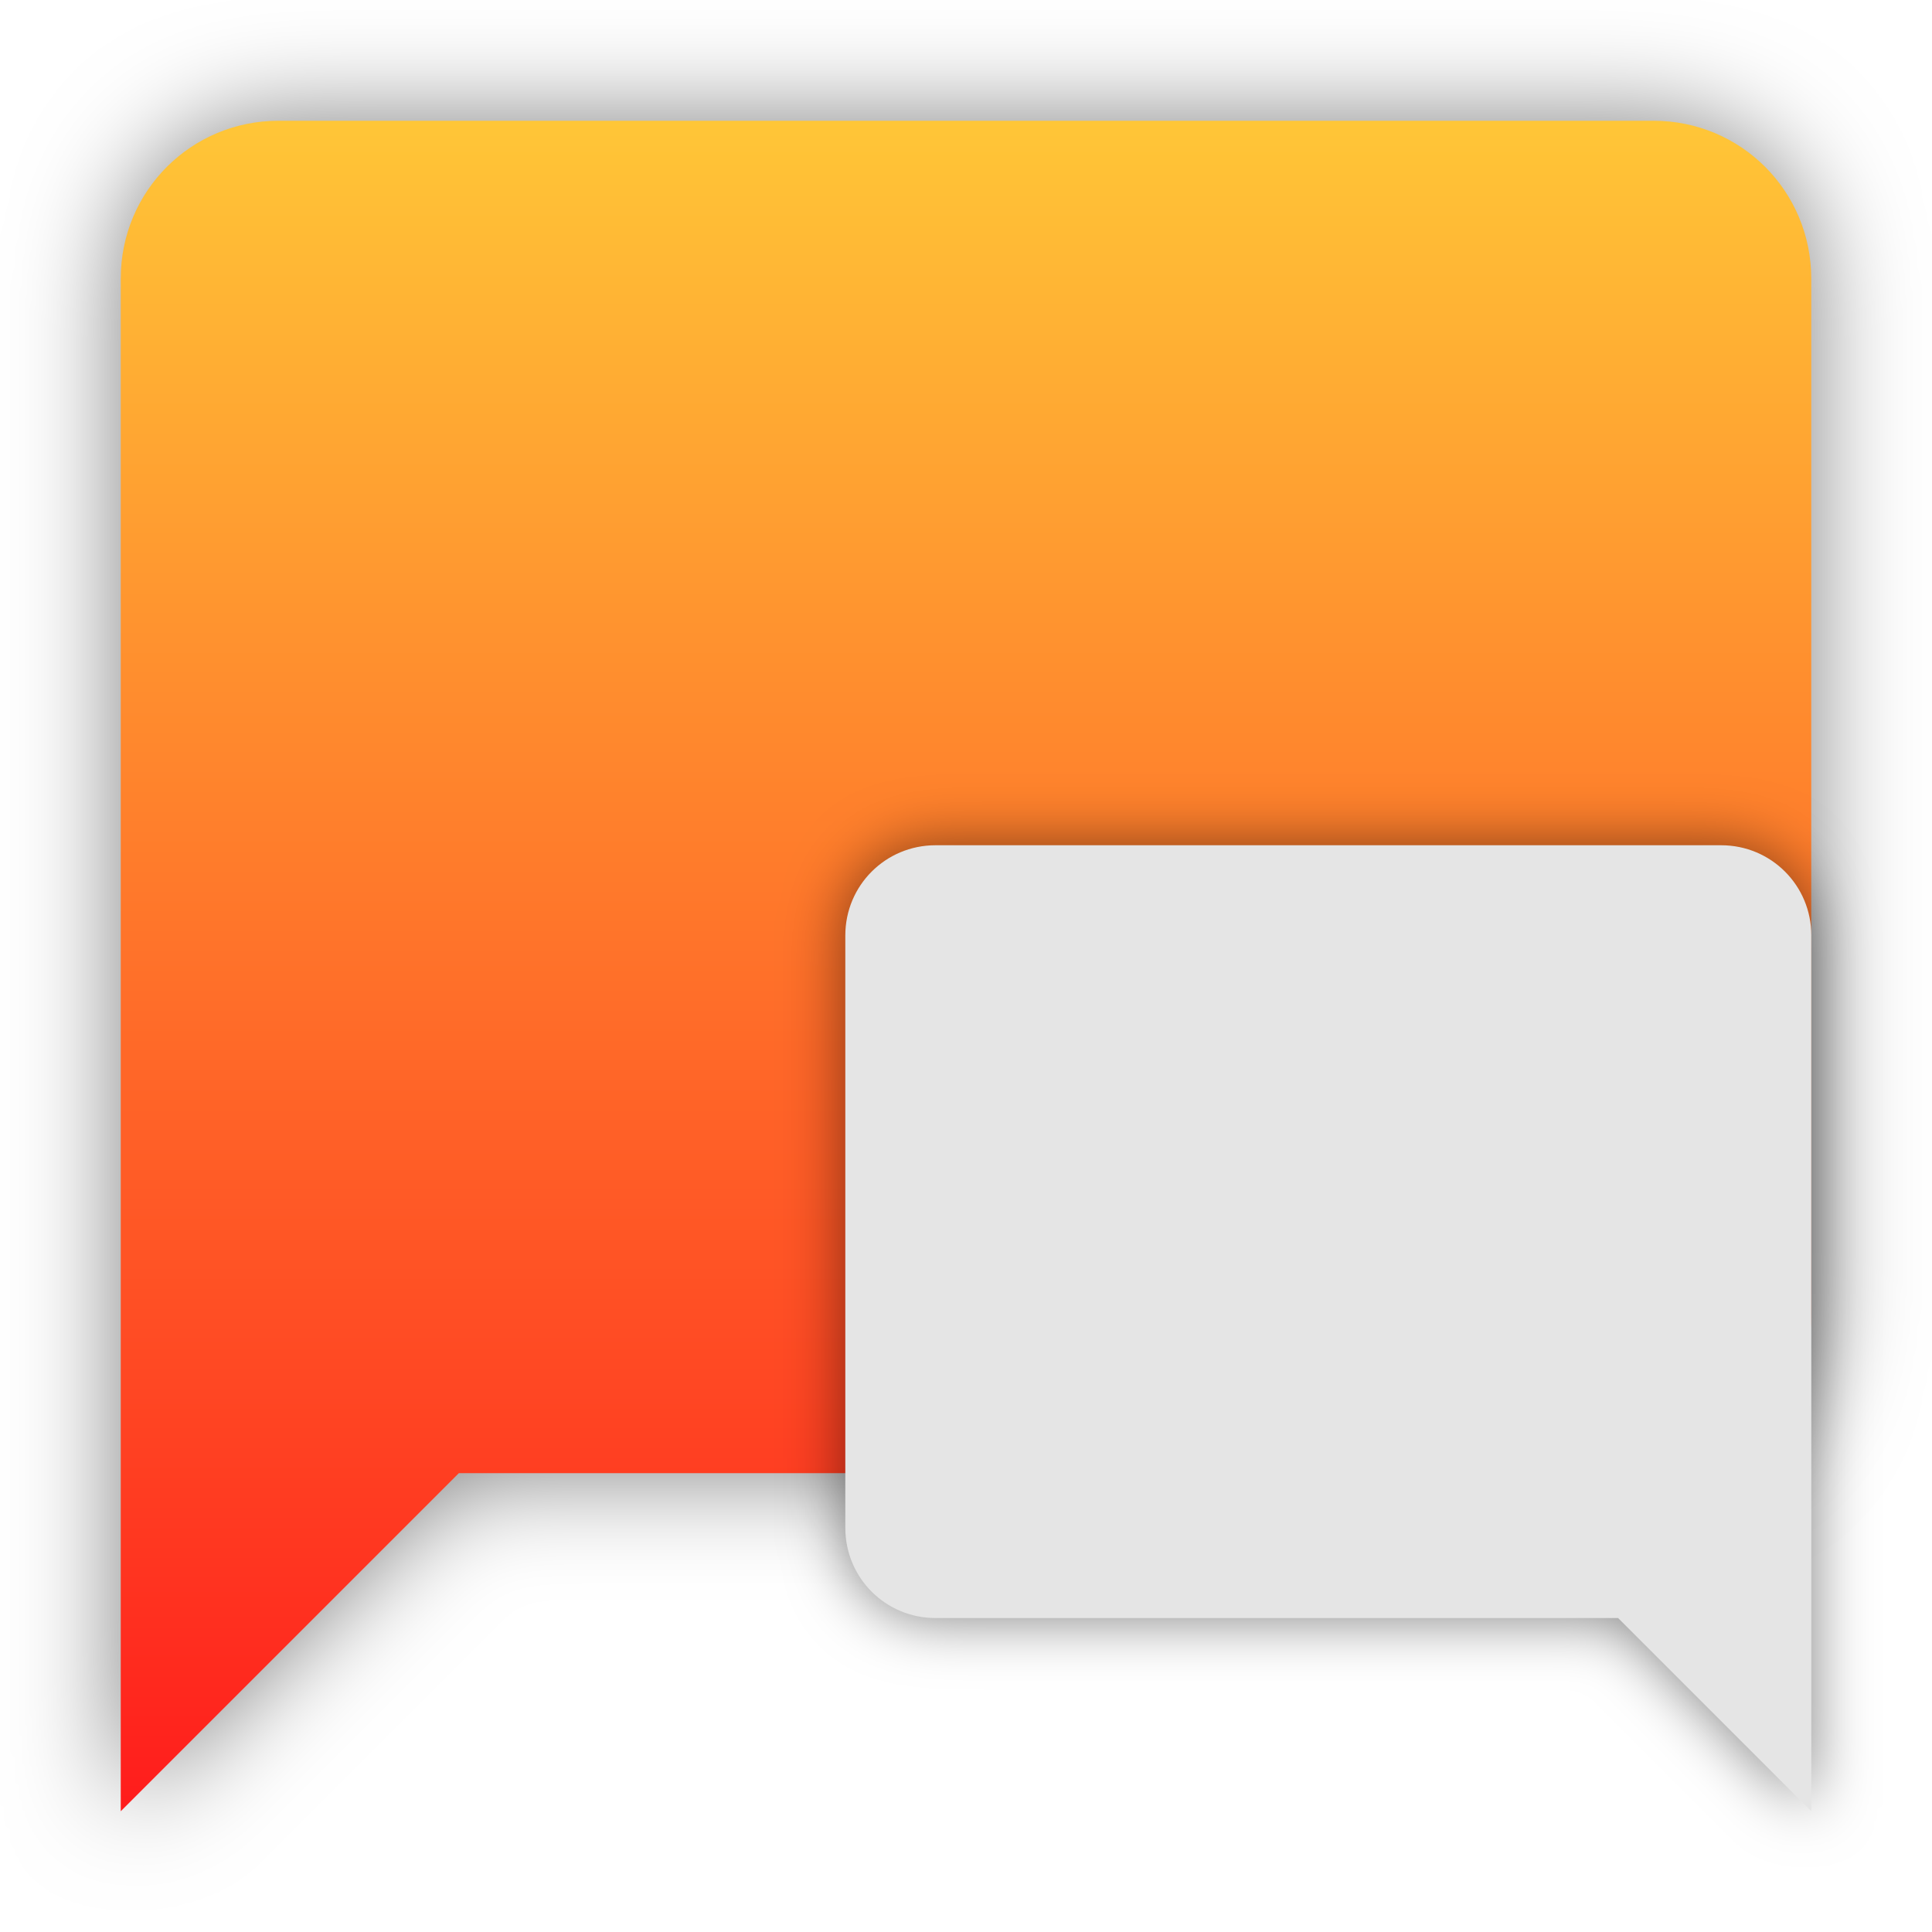
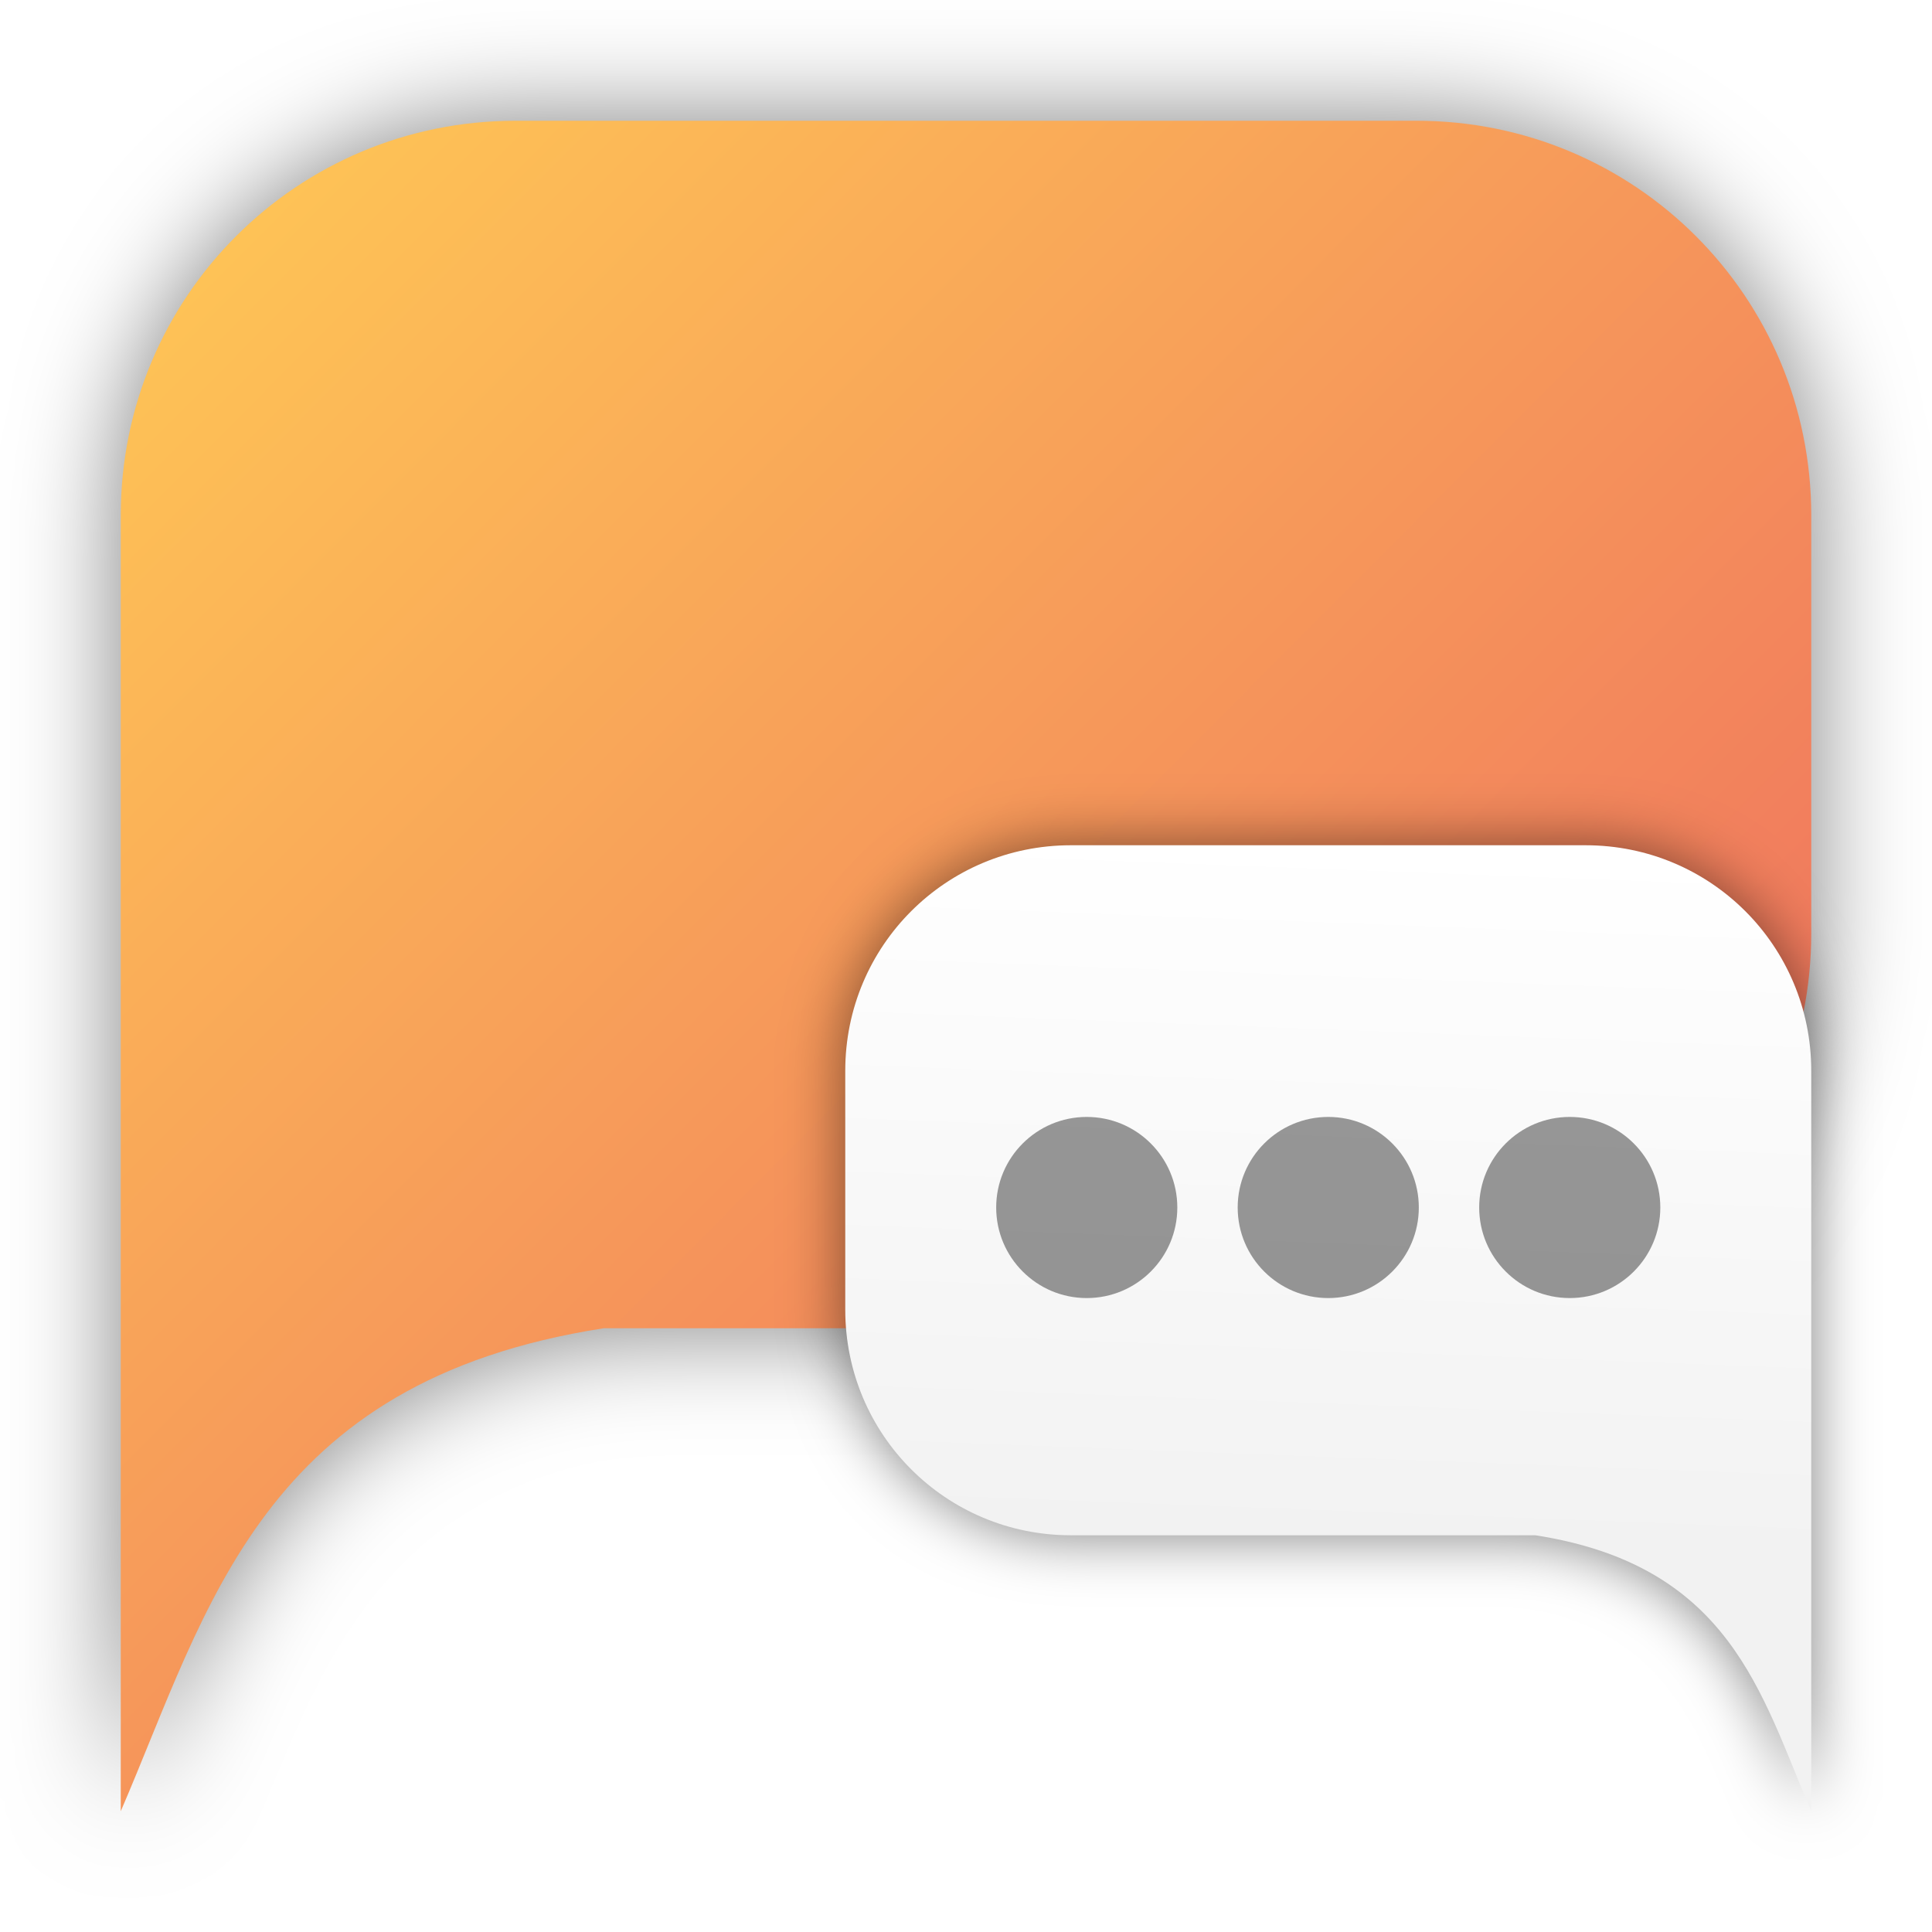
- <svg xmlns="http://www.w3.org/2000/svg" xmlns:xlink="http://www.w3.org/1999/xlink" width="32" height="32" version="1" id="svg18">
+ <svg xmlns="http://www.w3.org/2000/svg" xmlns:xlink="http://www.w3.org/1999/xlink" id="svg18" version="1" height="32" width="32">
  <defs id="defs22">
+     <linearGradient id="linearGradient961">
+       <stop style="stop-color:#f2f2f2;stop-opacity:1;" offset="0" id="stop957" />
+       <stop style="stop-color:#ffffff;stop-opacity:1" offset="1" id="stop959" />
+     </linearGradient>
    <linearGradient id="linearGradient922">
-       <stop style="stop-color:#ffc637;stop-opacity:1" offset="0" id="stop918" />
-       <stop style="stop-color:#ff1c1c;stop-opacity:1" offset="1" id="stop920" />
+       <stop id="stop918" offset="0" style="stop-color:#ffc955;stop-opacity:1" />
+       <stop id="stop920" offset="1" style="stop-color:#ec6060;stop-opacity:1" />
    </linearGradient>
-     <linearGradient xlink:href="#linearGradient922" id="linearGradient924" x1="16" y1="2" x2="16" y2="30" gradientUnits="userSpaceOnUse" />
-     <filter style="color-interpolation-filters:sRGB" id="filter40192" x="-0.075" width="1.15" y="-0.075" height="1.15">
-       <feGaussianBlur stdDeviation="0.5" id="feGaussianBlur40194" />
+     <linearGradient xlink:href="#linearGradient922" id="linearGradient908" x1="48.42" y1="0.169" x2="76.373" y2="27.998" gradientUnits="userSpaceOnUse" gradientTransform="translate(-46.37305,2.001953)" />
+     <filter style="color-interpolation-filters:sRGB" id="filter934" x="-0.075" width="1.15" y="-0.075" height="1.15">
+       <feGaussianBlur stdDeviation="0.875" id="feGaussianBlur936" />
    </filter>
-     <filter style="color-interpolation-filters:sRGB" id="filter40196" x="-0.075" width="1.15" y="-0.075" height="1.15">
-       <feGaussianBlur stdDeviation="0.875" id="feGaussianBlur40198" />
+     <filter style="color-interpolation-filters:sRGB" id="filter953" x="-0.075" width="1.15" y="-0.075" height="1.15">
+       <feGaussianBlur stdDeviation="0.5" id="feGaussianBlur955" />
    </filter>
+     <linearGradient xlink:href="#linearGradient961" id="linearGradient963" x1="21.751" y1="25.449" x2="22.19" y2="13.958" gradientUnits="userSpaceOnUse" />
  </defs>
-   <path d="M 27.386,2 C 28.835,2 30,3.165 30,4.614 V 21.786 C 30,23.235 28.835,24.4 27.386,24.4 H 7.6 L 2,30 v -5.6 0 C 2,21.786 2,23.235 2,21.786 V 4.614 C 2,3.165 3.165,2 4.614,2 Z" style="opacity:0.5;fill:#000000;fill-opacity:1;stroke-width:2.532;filter:url(#filter40196)" id="rect849-3-6" />
-   <path id="rect849-3" style="opacity:1;fill:url(#linearGradient924);fill-opacity:1;stroke-width:2.532" d="M 27.386,2 C 28.835,2 30,3.165 30,4.614 V 21.786 C 30,23.235 28.835,24.4 27.386,24.4 H 7.6 L 2,30 v -5.6 0 C 2,21.786 2,23.235 2,21.786 V 4.614 C 2,3.165 3.165,2 4.614,2 Z" />
-   <path id="rect849-3-7-2" style="opacity:0.5;fill:#000000;fill-opacity:1;stroke-width:1.447;filter:url(#filter40192)" d="m 15.495,14 c -0.828,0 -1.494,0.666 -1.494,1.494 v 9.812 c 0,0.828 0.666,1.494 1.494,1.494 h 11.306 l 3.2,3.2 v -3.2 0 c 0,-1.494 0,-0.666 0,-1.494 V 15.494 C 30.002,14.666 29.336,14 28.508,14 Z" />
-   <path d="m 15.495,14 c -0.828,0 -1.494,0.666 -1.494,1.494 v 9.812 c 0,0.828 0.666,1.494 1.494,1.494 h 11.306 l 3.2,3.2 v -3.2 0 c 0,-1.494 0,-0.666 0,-1.494 V 15.494 C 30.002,14.666 29.336,14 28.508,14 Z" style="opacity:1;fill:#e5e5e5;fill-opacity:1;stroke-width:1.447" id="rect849-3-7" />
+   <path id="rect843-6" style="opacity:0.5;fill:#000000;fill-opacity:1;stroke-width:1.194;filter:url(#filter934)" d="M 8.539,2 C 4.917,2 2,4.915 2,8.537 V 14 15.461 30 c 1.458,-3.386 2.331,-7.121 8,-8 H 23.461 C 27.083,22 30,19.083 30,15.461 V 8.537 C 30,4.915 27.083,2 23.461,2 Z" />
+   <path id="rect843" style="opacity:1;fill:url(#linearGradient908);fill-opacity:1;stroke-width:1.194" d="M 8.539,2 C 4.917,2 2,4.915 2,8.537 V 14 15.461 30 c 1.458,-3.386 2.331,-7.121 8,-8 H 23.461 C 27.083,22 30,19.083 30,15.461 V 8.537 C 30,4.915 27.083,2 23.461,2 Z" />
+   <path id="rect843-7-2" style="opacity:0.5;fill:#000000;fill-opacity:1;stroke-width:0.682;filter:url(#filter953)" d="M 26.263,14 C 28.333,14 30,15.666 30,17.735 V 20.857 21.692 30 C 29.167,28.065 28.668,25.931 25.429,25.429 H 17.737 C 15.667,25.429 14,23.762 14,21.692 V 17.735 C 14,15.666 15.667,14 17.737,14 Z" />
+   <path id="rect843-7" style="opacity:1;fill:url(#linearGradient963);fill-opacity:1;stroke-width:0.682" d="M 26.263,14 C 28.333,14 30,15.666 30,17.735 V 20.857 21.692 30 C 29.167,28.065 28.668,25.931 25.429,25.429 H 17.737 C 15.667,25.429 14,23.762 14,21.692 V 17.735 C 14,15.666 15.667,14 17.737,14 Z" />
+   <circle style="opacity:0.4;fill:#000000;fill-opacity:1;stroke:none;stroke-width:0.416" id="path1068" cx="18" cy="20" r="1.5" />
+   <circle style="opacity:0.4;fill:#000000;fill-opacity:1;stroke:none;stroke-width:0.416" id="path1068-6" cx="22" cy="20" r="1.5" />
+   <circle style="opacity:0.4;fill:#000000;fill-opacity:1;stroke:none;stroke-width:0.416" id="path1068-2" cx="26" cy="20" r="1.5" />
</svg>
